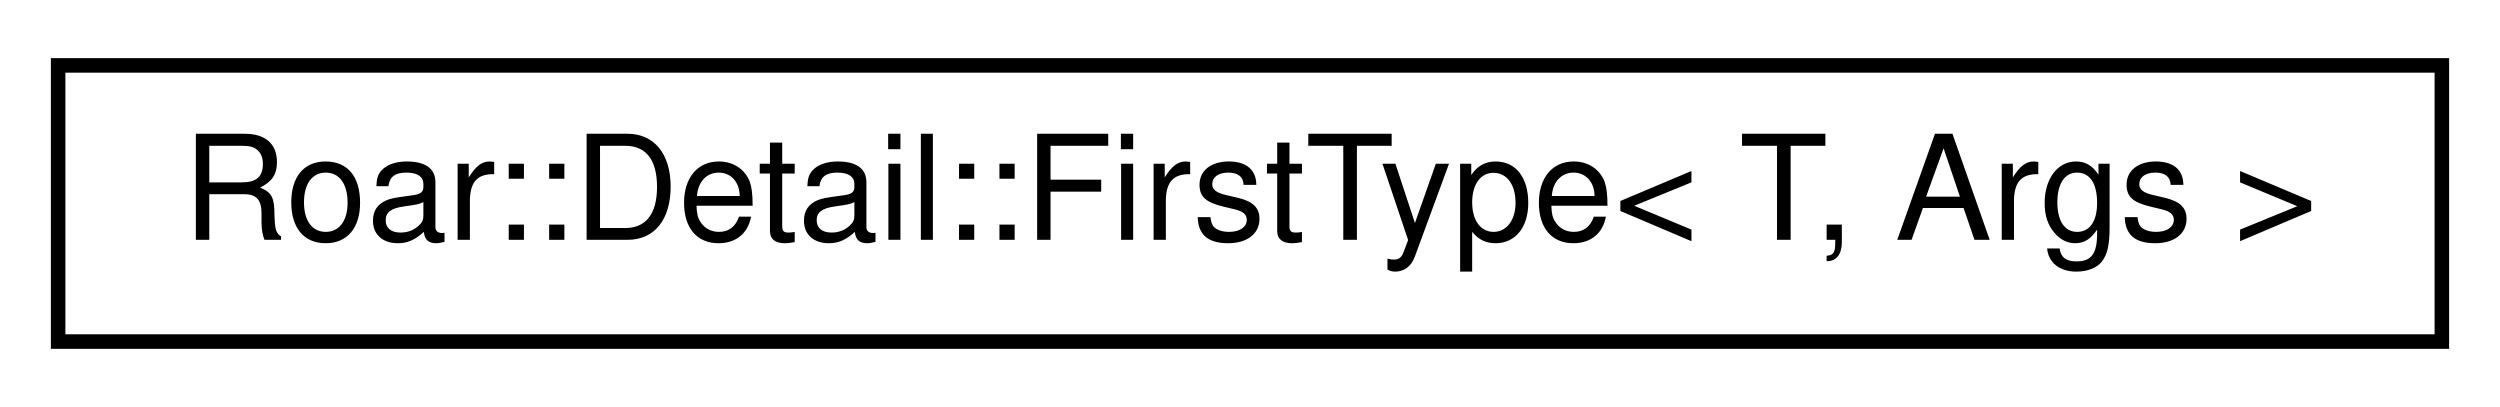
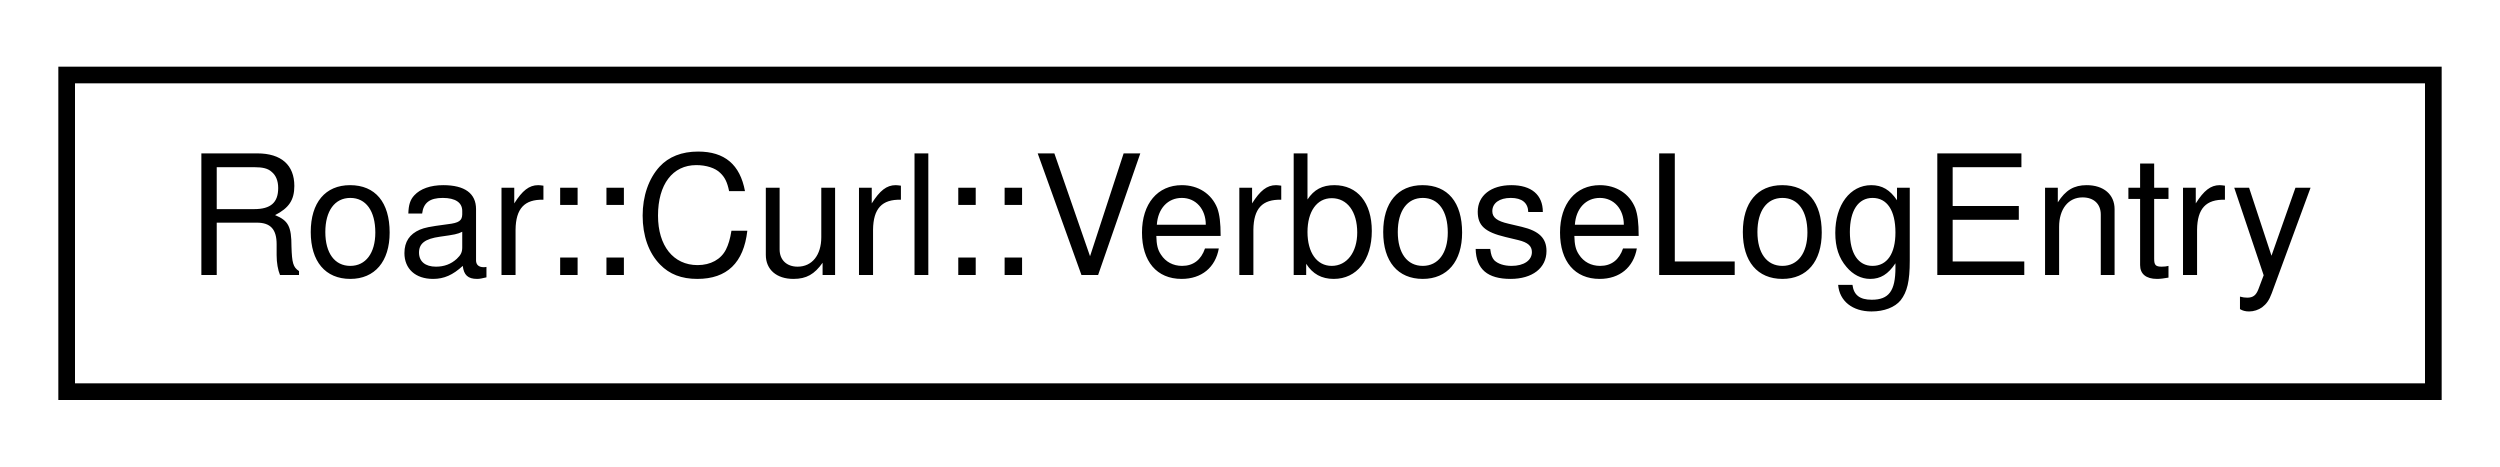
- <svg xmlns="http://www.w3.org/2000/svg" xmlns:xlink="http://www.w3.org/1999/xlink" width="172pt" height="28pt" viewBox="0.00 0.00 172.00 28.00">
+ <svg xmlns="http://www.w3.org/2000/svg" xmlns:xlink="http://www.w3.org/1999/xlink" width="150pt" height="28pt" viewBox="0.00 0.00 150.00 28.00">
  <g id="graph0" class="graph" transform="scale(1 1) rotate(0) translate(4 24)">
    <g id="node1" class="node">
      <g id="a_node1">
-         <a xlink:href="structRoar_1_1Detail_1_1FirstType.html" target="_top" xlink:title="Returns the first type of a parameter pack.">
-           <polygon fill="none" stroke="black" points="0,-0.5 0,-19.5 164,-19.5 164,-0.5 0,-0.5" />
-           <text text-anchor="middle" x="82" y="-7.5" font-family="Helvetica,sans-Serif" font-size="10.00">Roar::Detail::FirstType&lt; T, Args &gt;</text>
+         <a xlink:href="structRoar_1_1Curl_1_1VerboseLogEntry.html" target="_top" xlink:title=" ">
+           <polygon fill="none" stroke="black" points="0,-0.5 0,-19.5 142,-19.5 142,-0.5 0,-0.5" />
+           <text text-anchor="middle" x="71" y="-7.5" font-family="Helvetica,sans-Serif" font-size="10.00">Roar::Curl::VerboseLogEntry</text>
        </a>
      </g>
    </g>
  </g>
</svg>
